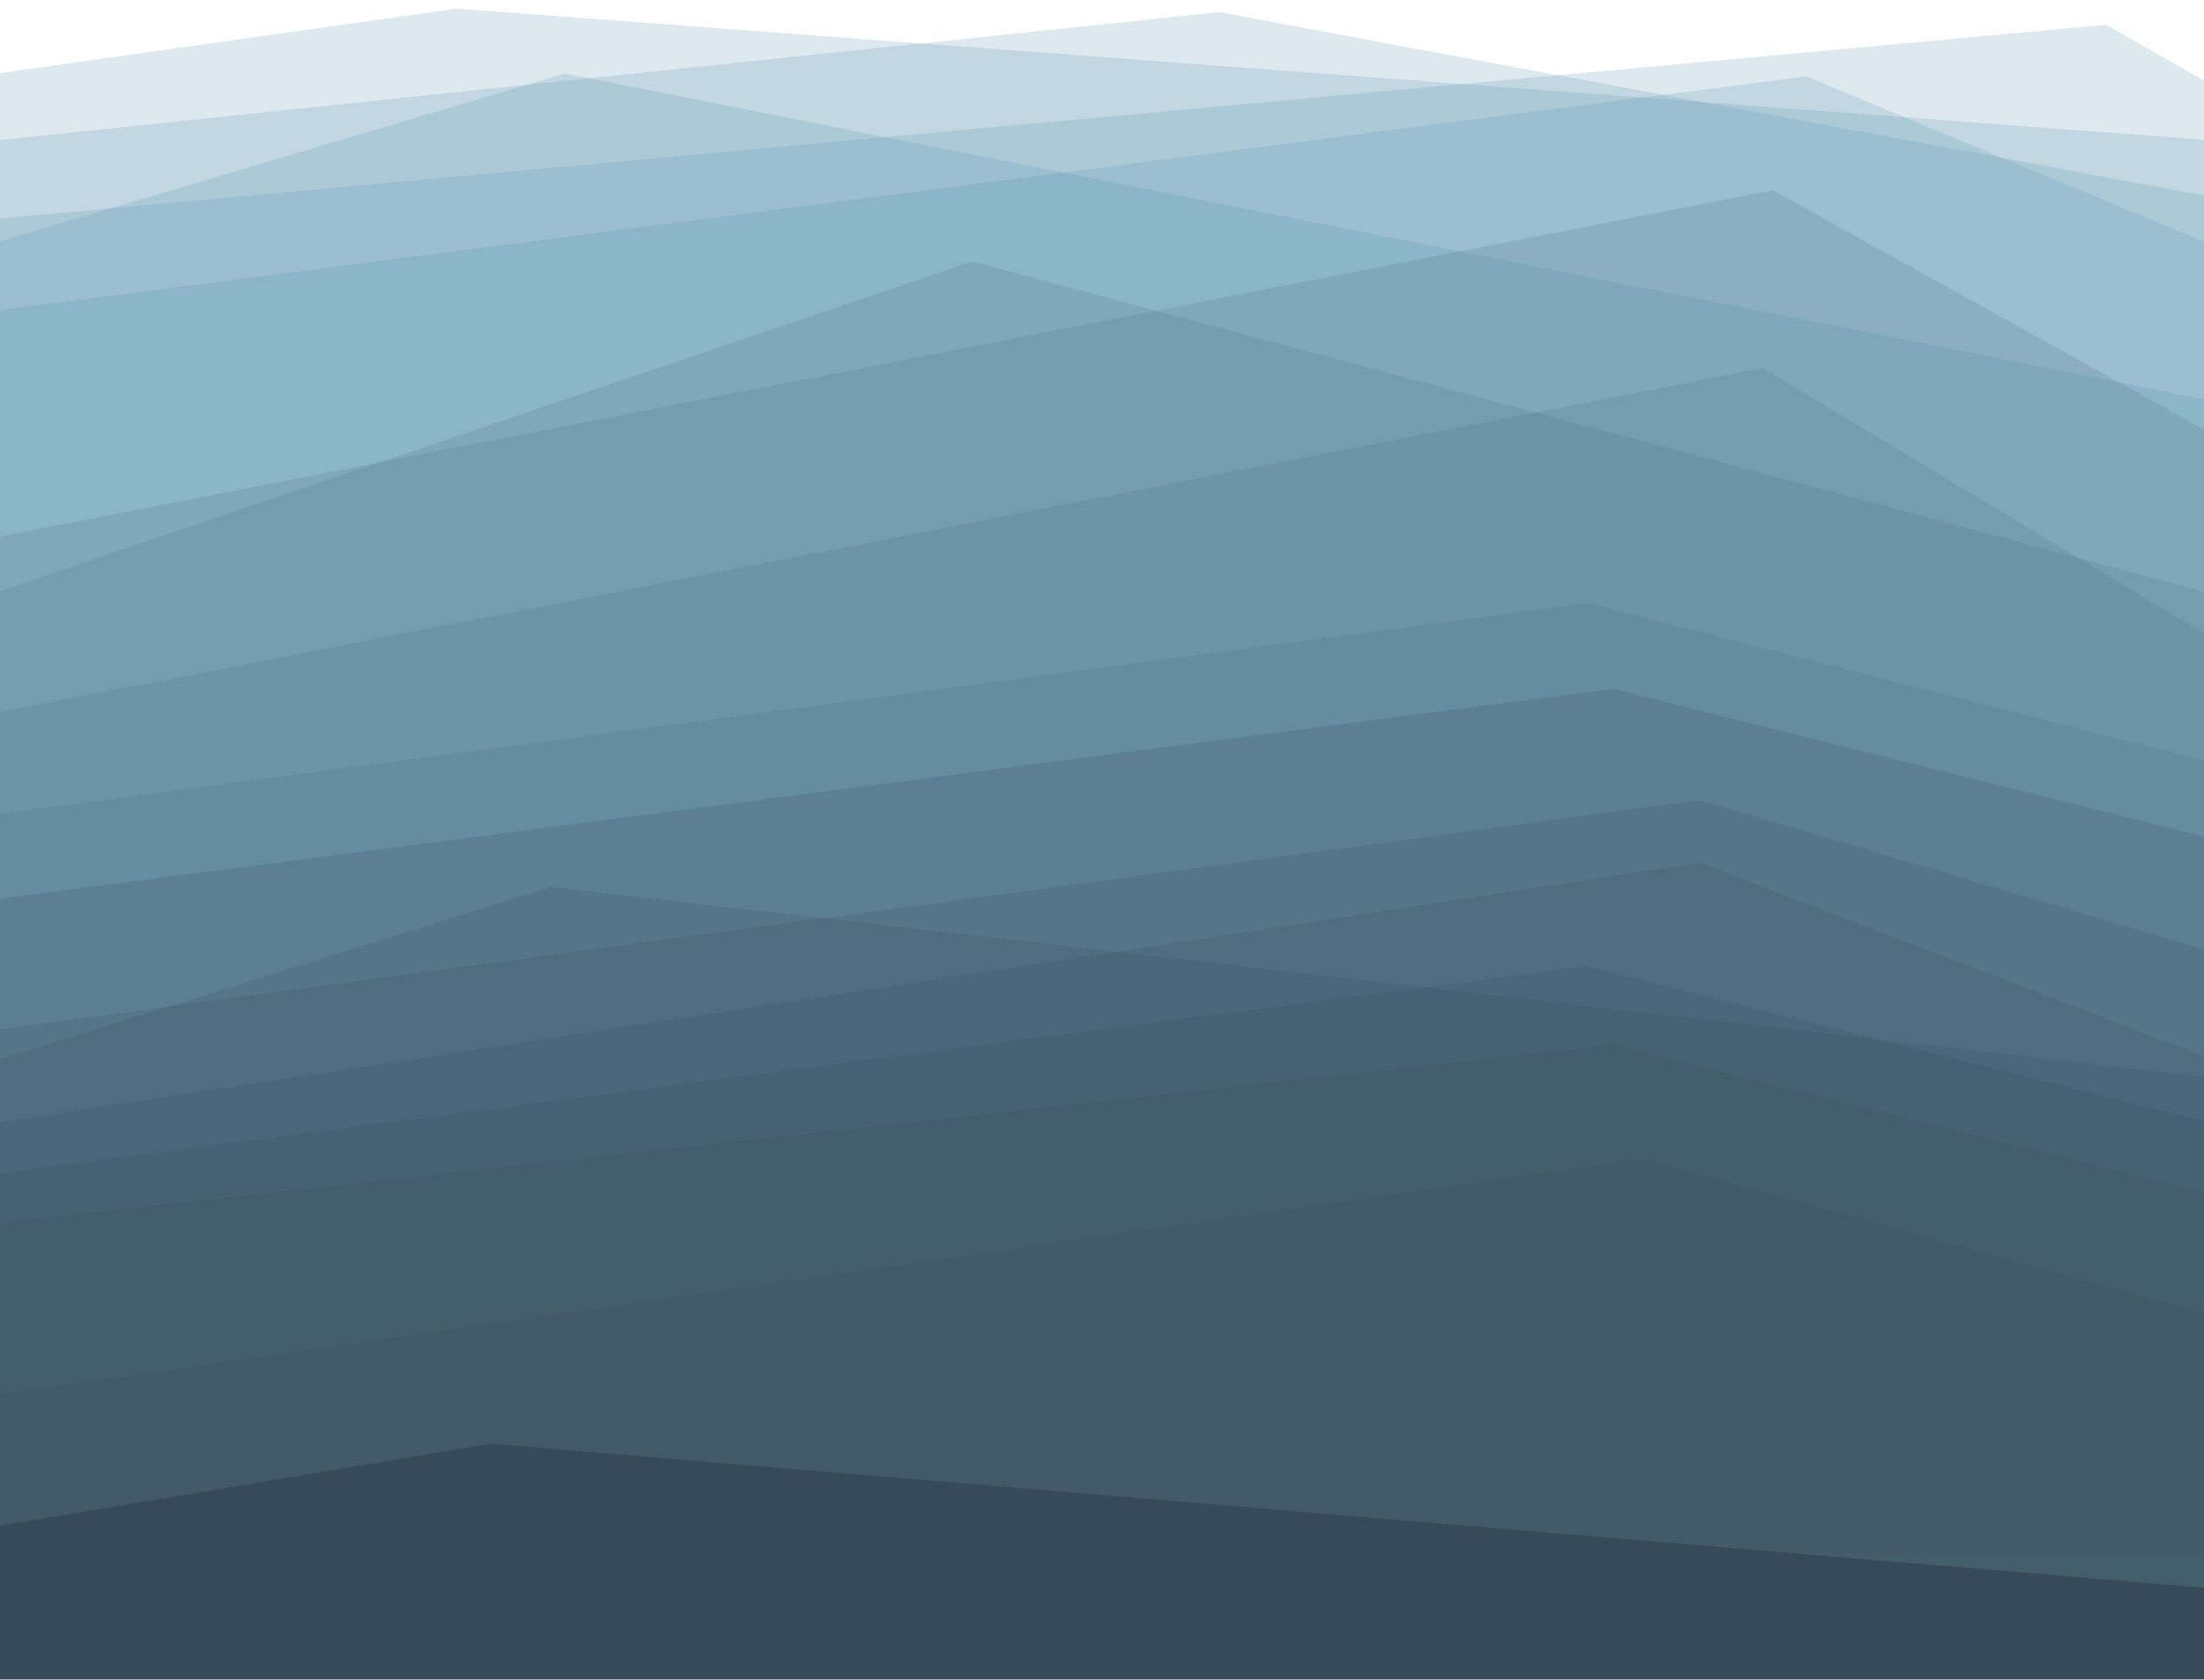
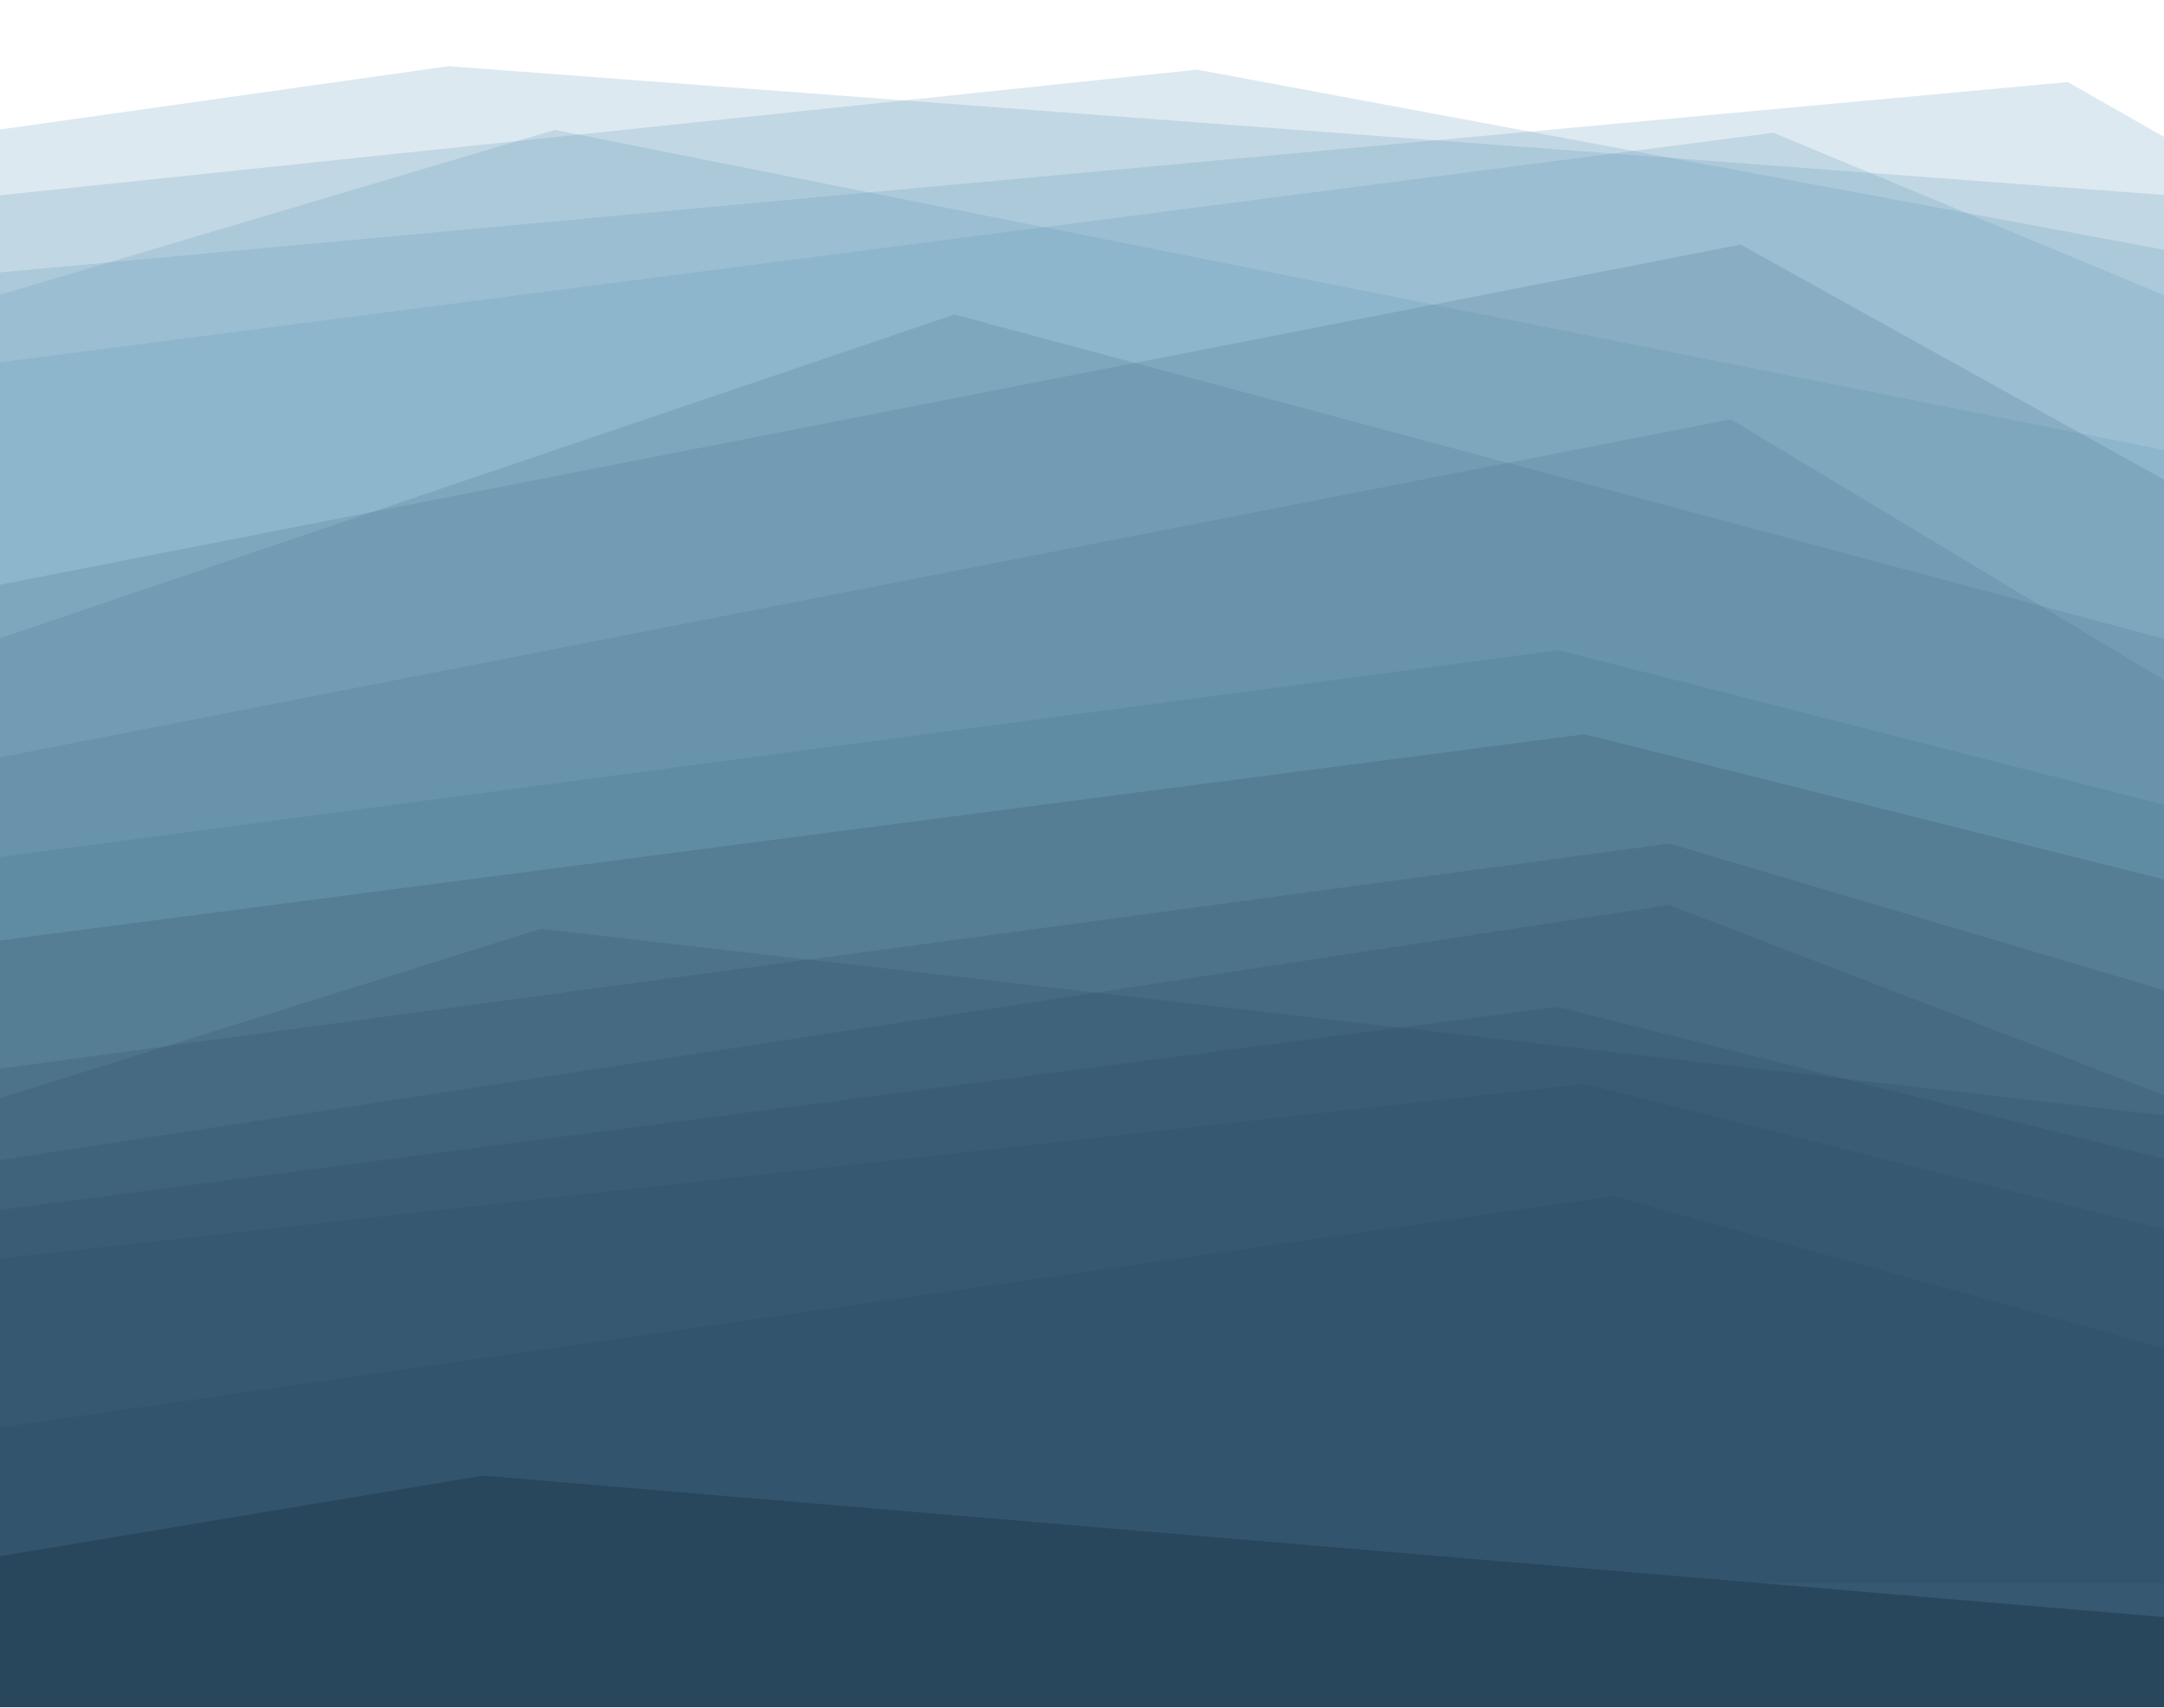
- <svg xmlns="http://www.w3.org/2000/svg" xmlns:xlink="http://www.w3.org/1999/xlink" version="1.1" id="Слой_1" x="0px" y="0px" viewBox="0 0 1200 914.6" enable-background="new 0 0 1200 914.6" xml:space="preserve">
+ <svg xmlns="http://www.w3.org/2000/svg" xmlns:xlink="http://www.w3.org/1999/xlink" version="1.1" id="Слой_1" x="0px" y="0px" viewBox="0 0 1200 946.6" enable-background="new 0 0 1200 946.6" xml:space="preserve">
  <g>
    <defs>
-       <rect id="SVGID_1_" y="-32" width="1200" height="1041.1" />
+       <rect id="SVGID_1_" x="0" y="0" width="1200" height="946.6" />
    </defs>
    <clipPath id="SVGID_2_">
      <use xlink:href="#SVGID_1_" overflow="visible" />
    </clipPath>
    <g clip-path="url(#SVGID_2_)">
      <g opacity="0.2">
-         <polygon fill="#558FAF" points="-126.8,57.7 248.7,4.7 1308,84.2 1308,874.2 -126.8,874.2    " />
+         <polygon fill="#5393B6" points="-126.8,89.7 248.7,36.7 1308,116.2 1308,906.2 -126.8,906.2    " />
      </g>
      <g opacity="0.2">
-         <polygon fill="#558FAF" points="1308,874.2 1308,105.5 1146.7,13.5 -126.8,130.7 -126.8,874.2    " />
+         <polygon fill="#5393B6" points="1308,906.2 1308,137.5 1146.7,45.5 -126.8,162.7 -126.8,906.2    " />
      </g>
      <g opacity="0.2">
-         <polygon fill="#558FAF" points="663.8,6.6 -126.8,89.6 -130.4,874.2 1308,874.2 1308,126.6    " />
+         <polygon fill="#5393B6" points="663.8,38.6 -126.8,121.6 -130.4,906.2 1308,906.2 1308,158.6    " />
      </g>
      <g opacity="0.2">
-         <polygon fill="#558FAF" points="983.4,41.6 -130.4,185.8 -130.4,874.2 1308,874.2 1308,176.5    " />
+         <polygon fill="#5393B6" points="983.4,73.6 -130.4,217.8 -130.4,906.2 1308,906.2 1308,208.5    " />
      </g>
      <g opacity="0.2">
-         <polygon fill="#558FAF" points="307.6,40 -126.8,169.1 -130.4,874.2 1308,874.2 1308,239    " />
+         <polygon fill="#5393B6" points="307.6,72 -126.8,201.1 -130.4,906.2 1308,906.2 1308,271    " />
      </g>
      <g opacity="0.2">
-         <polygon fill="#496F85" points="965.2,103.6 -130.4,317.7 -130.4,874.2 1308,874.2 1308,293.9    " />
+         <polygon fill="#407088" points="965.2,135.6 -130.4,349.7 -130.4,906.2 1308,906.2 1308,325.9    " />
      </g>
      <g>
        <g opacity="0.2">
-           <polygon fill="#496F85" points="529.3,142.4 -130.4,366.1 -130.4,874.2 1308,874.2 1308,351.2     " />
+           <polygon fill="#407088" points="529.3,174.4 -130.4,398.1 -130.4,906.2 1308,906.2 1308,383.2     " />
        </g>
      </g>
      <g opacity="0.2">
-         <polygon fill="#496F85" points="959.8,200.5 -130.4,413.4 -130.4,874.2 1301.4,874.2 1301.4,406.1    " />
+         <polygon fill="#407088" points="959.8,232.5 -130.4,445.4 -130.4,906.2 1301.4,906.2 1301.4,438.1    " />
      </g>
      <g opacity="0.2">
-         <polygon fill="#496F85" points="1308,874.2 1308,441.8 864.3,328.5 -129.5,460.4 -129.5,874.2    " />
+         <polygon fill="#407088" points="1308,906.2 1308,473.8 864.3,360.5 -129.5,492.4 -129.5,906.2    " />
      </g>
      <g opacity="0.2">
-         <polygon fill="#364A5C" points="878.6,375.1 -130.4,506.4 -130.4,874.2 1308,874.2 1308,482.7    " />
+         <polygon fill="#28475D" points="878.6,407.1 -130.4,538.4 -130.4,906.2 1308,906.2 1308,514.7    " />
      </g>
      <g opacity="0.2">
-         <polygon fill="#364A5C" points="925.6,435.7 -126.8,577.6 -130.4,874.2 1308,874.2 1308,549    " />
+         <polygon fill="#28475D" points="925.6,467.7 -126.8,609.6 -130.4,906.2 1308,906.2 1308,581    " />
      </g>
      <g opacity="0.2">
-         <polygon fill="#364A5C" points="299.9,483 -130.4,617.8 -130.4,874.2 1308,874.2 1308,598.9    " />
+         <polygon fill="#28475D" points="299.9,515 -130.4,649.8 -130.4,906.2 1308,906.2 1308,630.9    " />
      </g>
      <g opacity="0.2">
-         <polygon fill="#364A5C" points="925.6,469.8 -130.4,631.2 -130.4,874.2 1308,874.2 1308,616.8    " />
+         <polygon fill="#28475D" points="925.6,501.8 -130.4,663.2 -130.4,906.2 1308,906.2 1308,648.8    " />
      </g>
      <g opacity="0.2">
-         <polygon fill="#364A5C" points="863.8,526.3 -130.4,655.8 -130.4,874.2 1308,874.2 1308,637.6    " />
+         <polygon fill="#28475D" points="863.8,558.3 -130.4,687.8 -130.4,906.2 1308,906.2 1308,669.6    " />
      </g>
      <g opacity="0.2">
-         <polygon fill="#364A5C" points="878.6,569 -137.8,680.9 -137.8,854.8 1308,874.2 1308,676.6    " />
+         <polygon fill="#28475D" points="878.6,601 -137.8,712.9 -137.8,886.8 1308,906.2 1308,708.6    " />
      </g>
      <g opacity="0.2">
-         <polygon fill="#364A5C" points="1308.8,845.8 1308.8,745.5 894.5,631.2 -129.5,778 -129.5,845.8    " />
+         <polygon fill="#28475D" points="1308.8,877.8 1308.8,777.5 894.5,663.2 -129.5,810 -129.5,877.8    " />
      </g>
      <g>
-         <polygon fill="#364A5C" points="-141.9,914.6 -141.9,854.5 267.8,786.2 1311.2,874 1311.2,914.6    " />
+         <polygon fill="#28475D" points="-141.9,946.6 -141.9,886.5 267.8,818.2 1311.2,906 1311.2,946.6    " />
      </g>
    </g>
  </g>
</svg>
